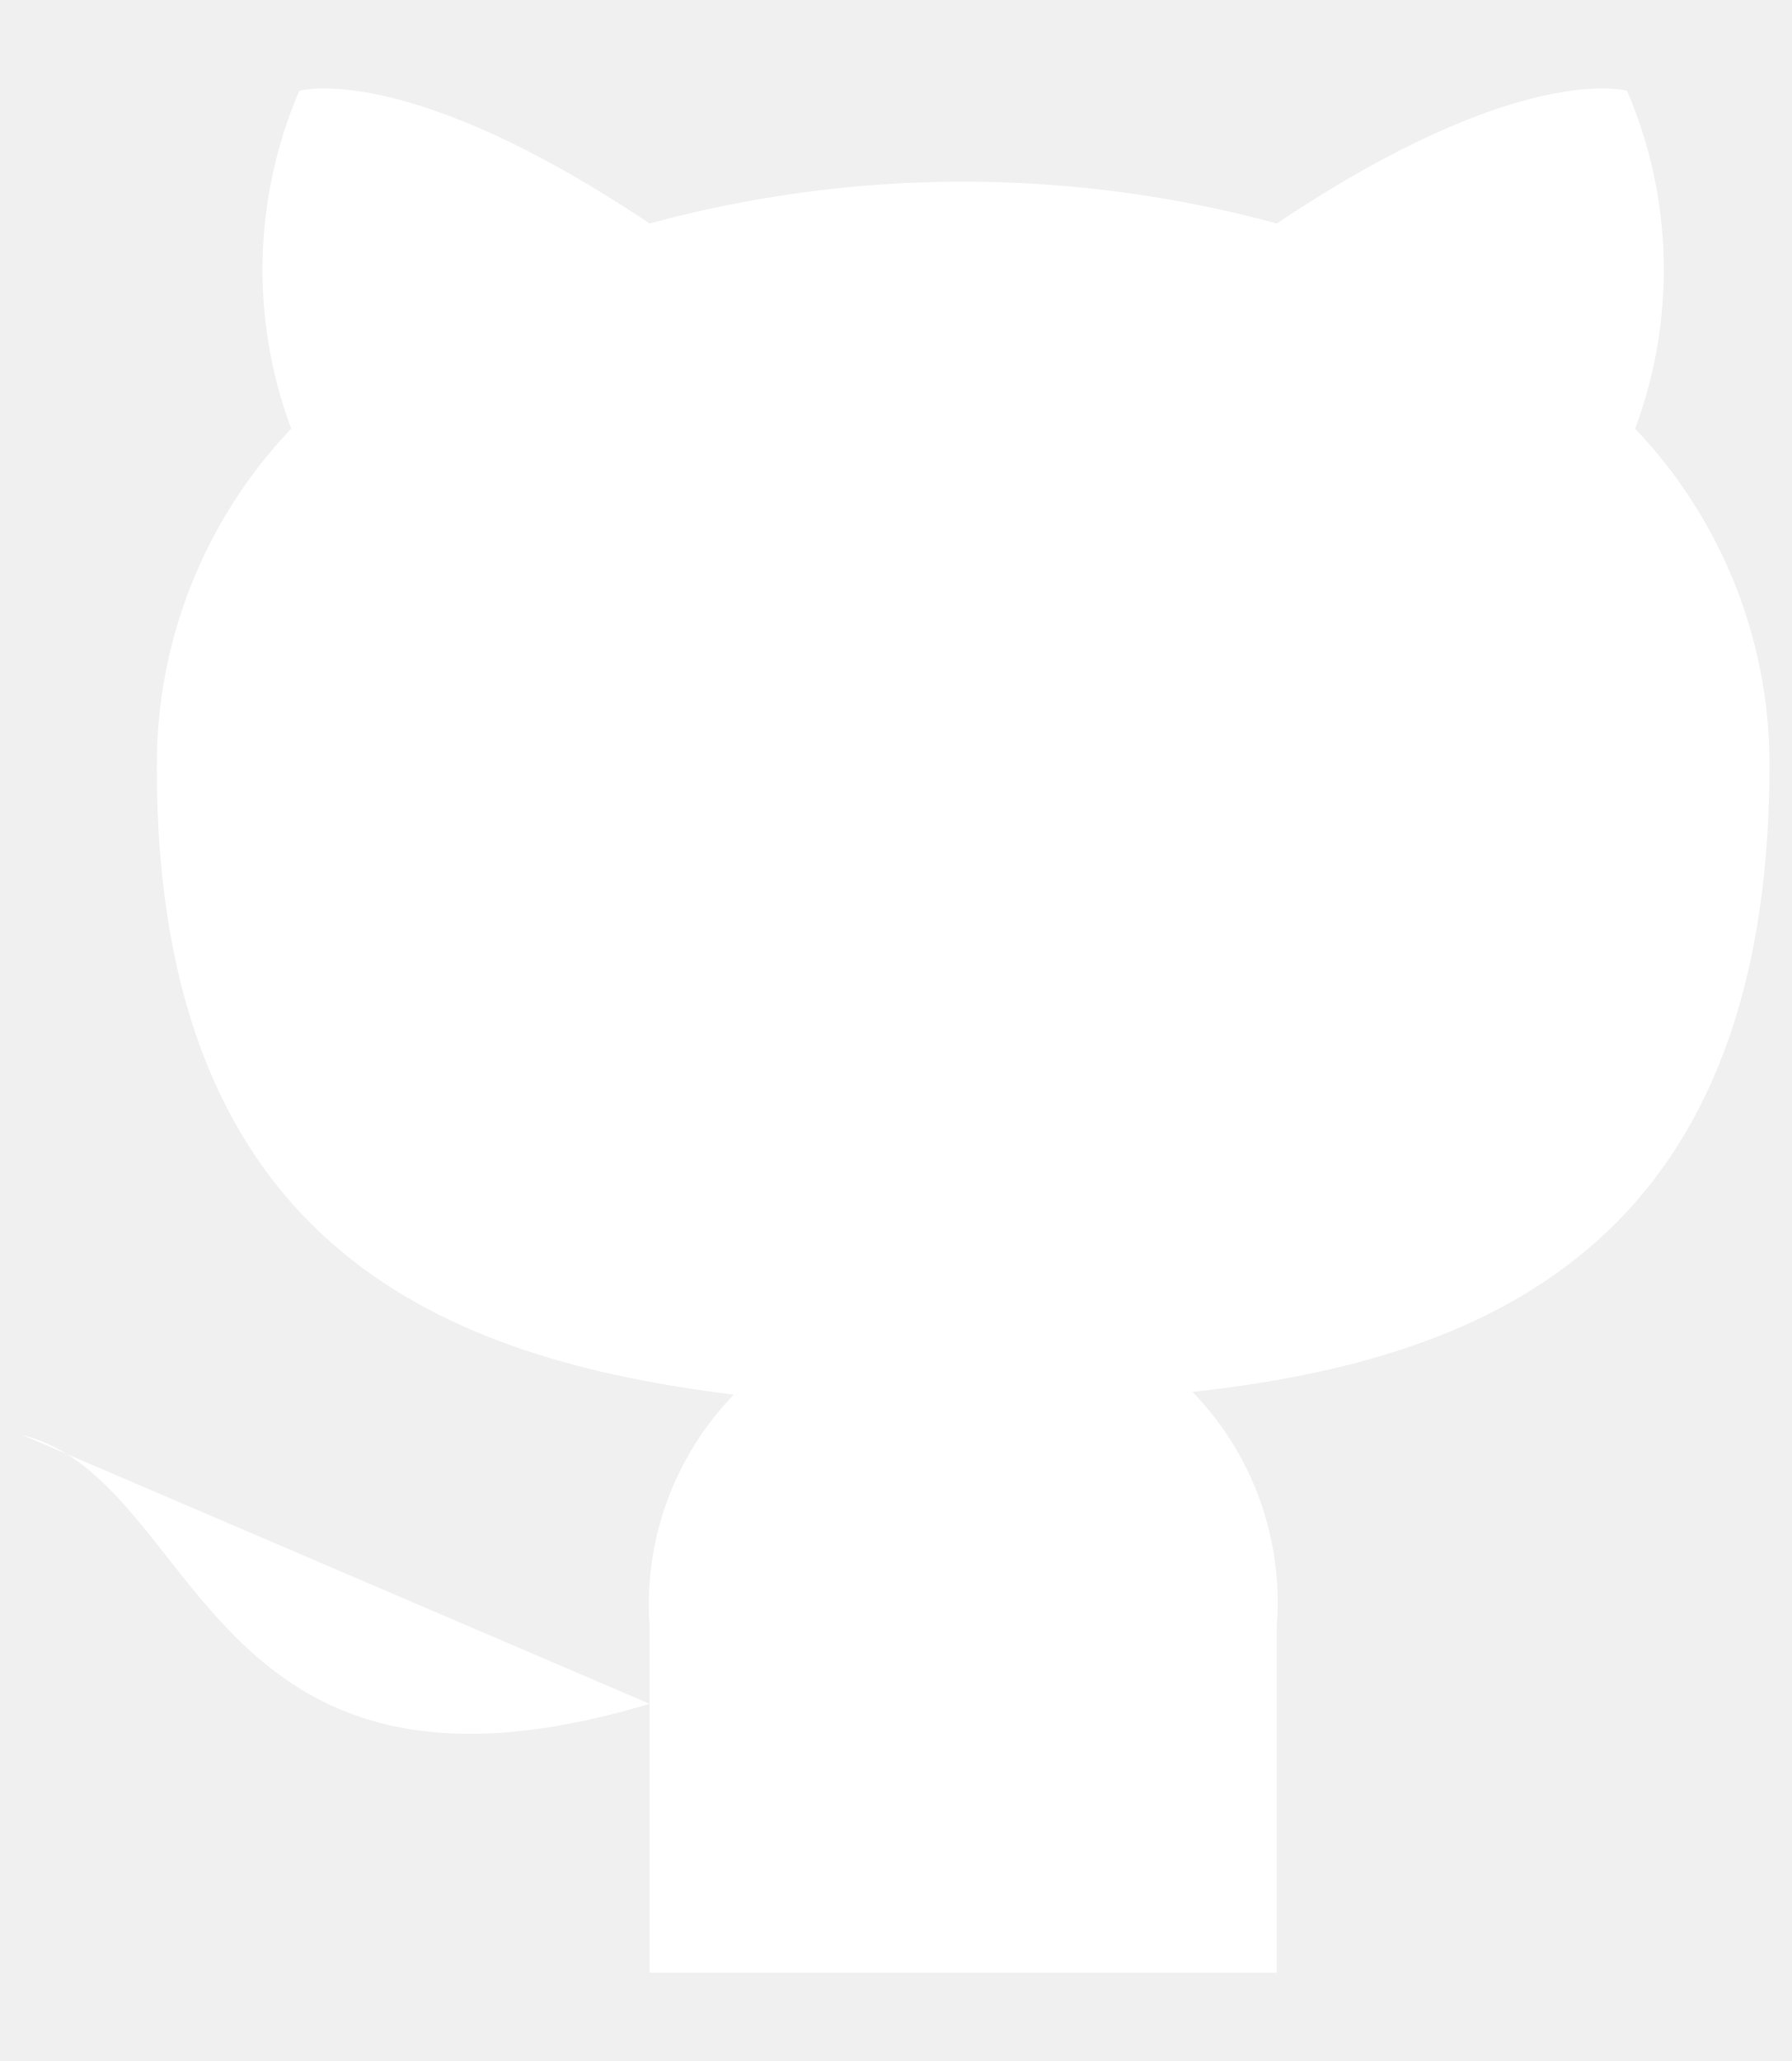
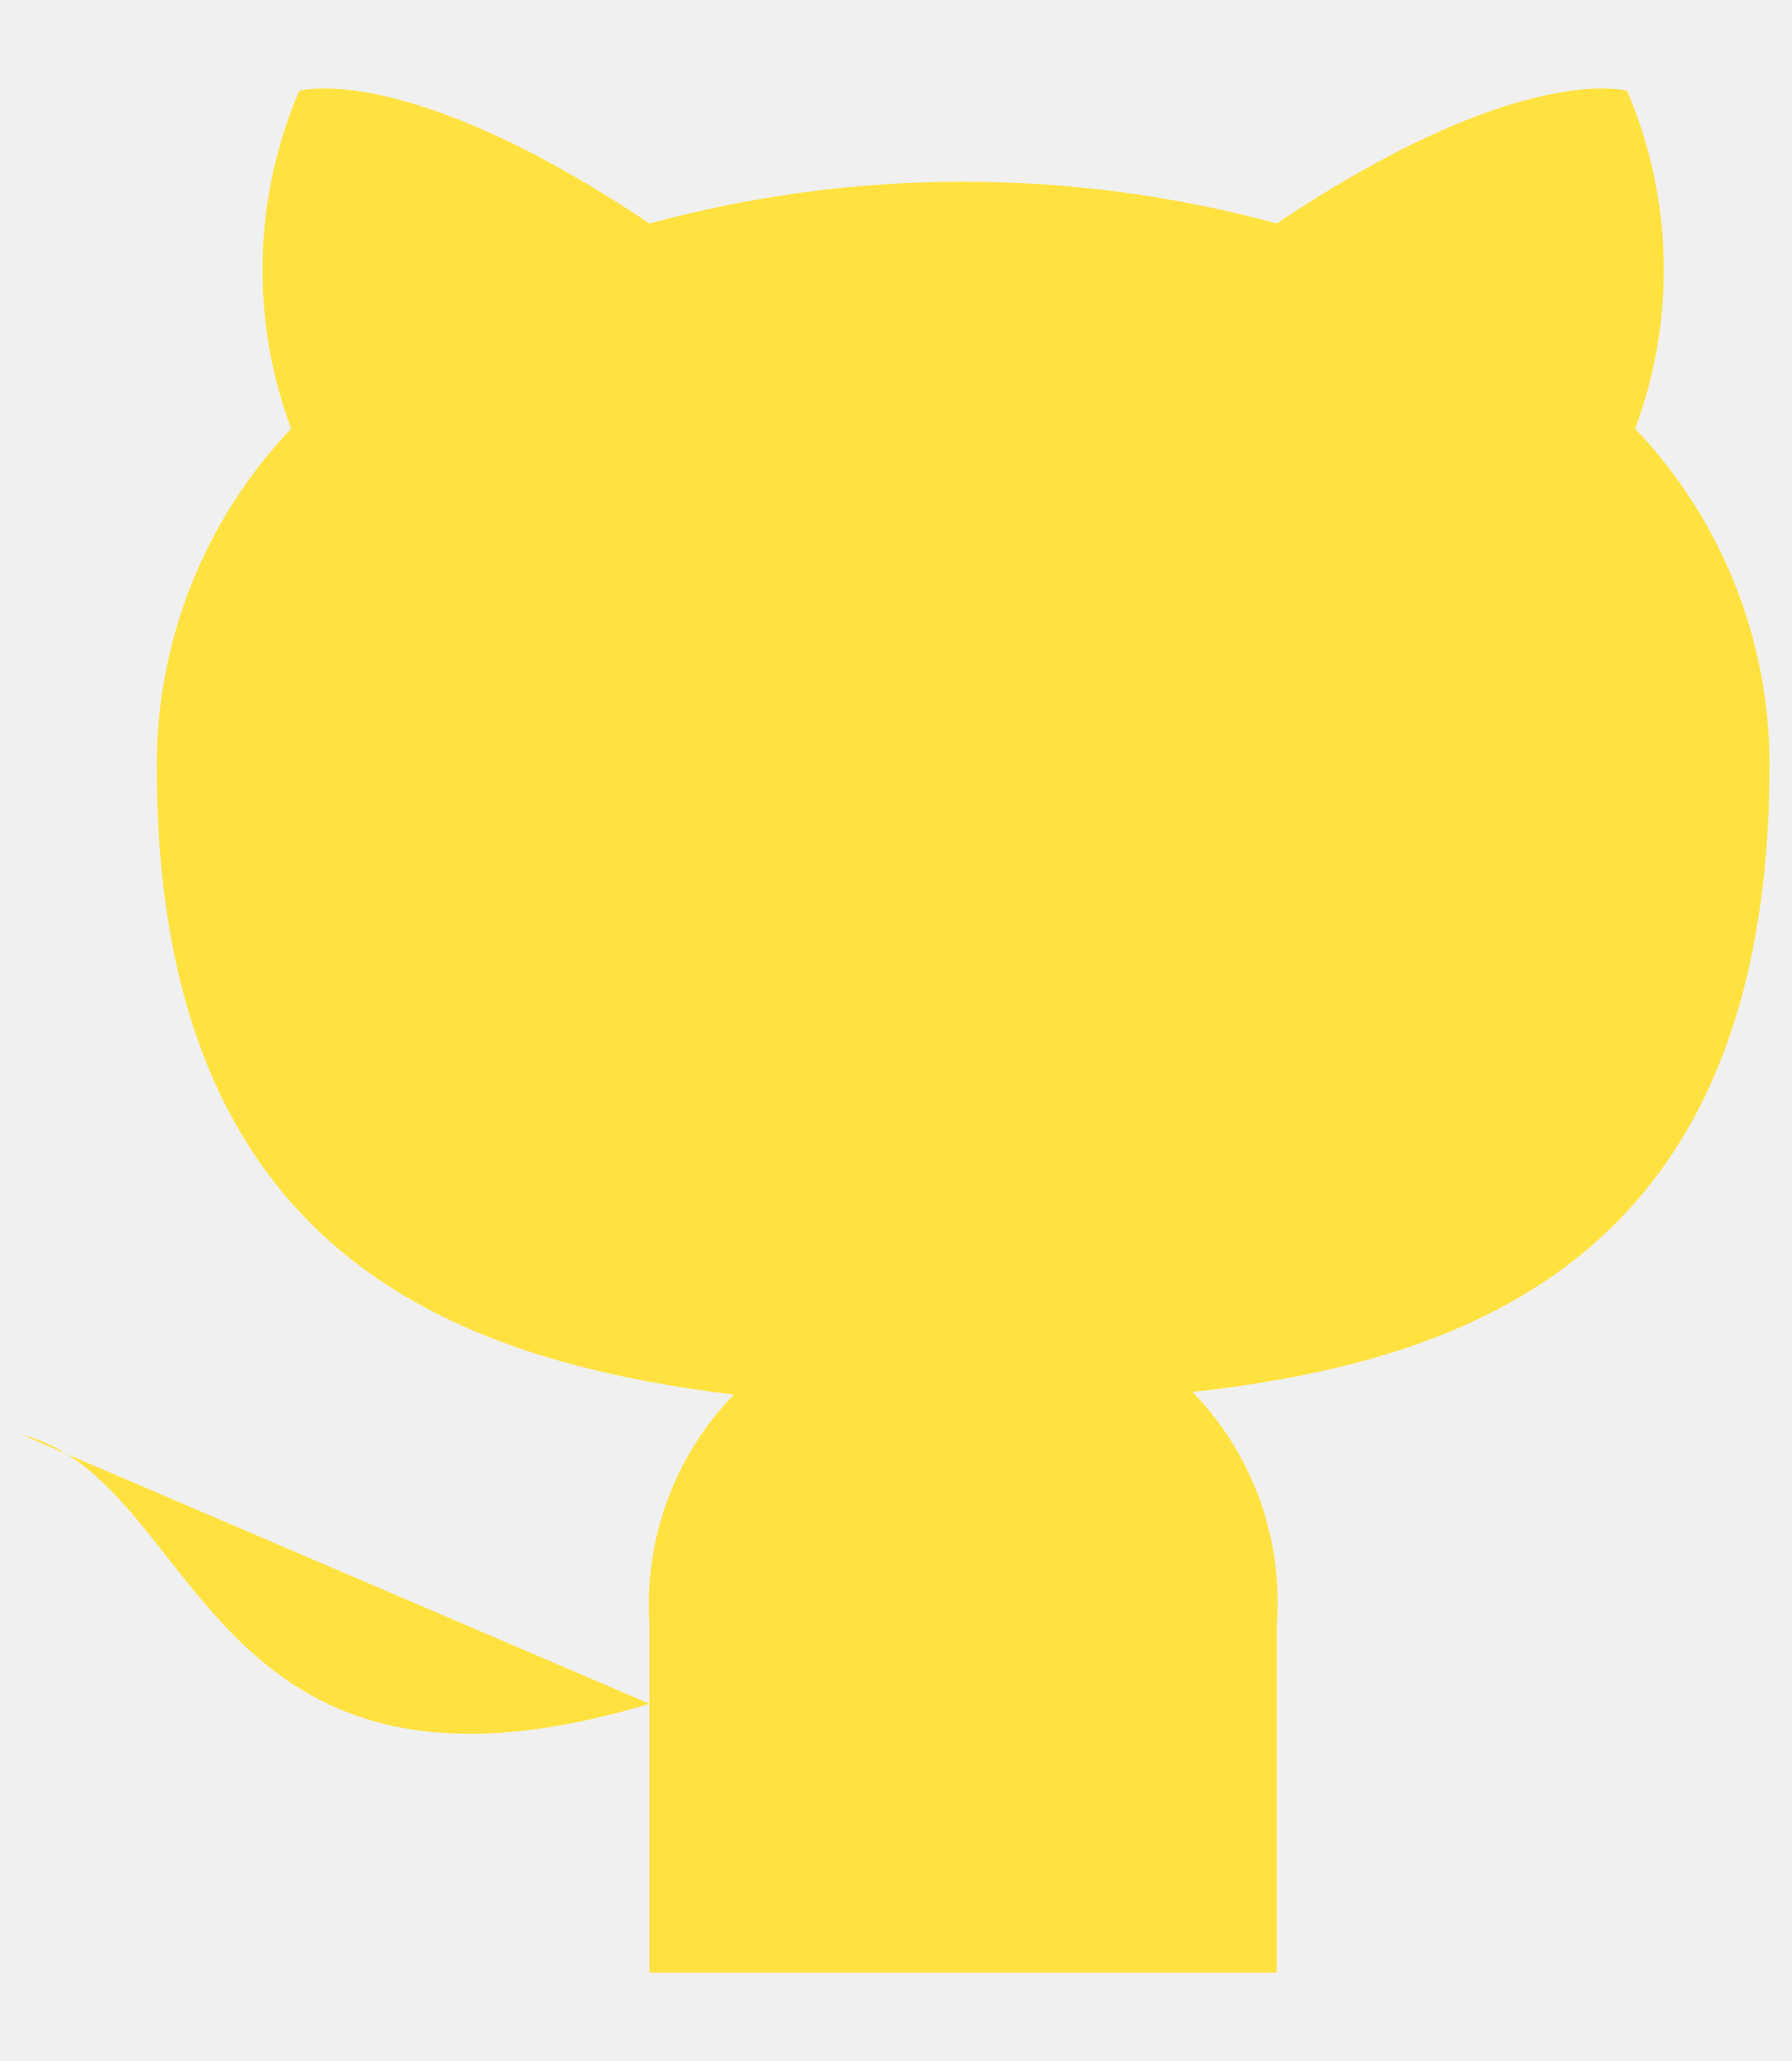
<svg xmlns="http://www.w3.org/2000/svg" width="20" height="23" viewBox="0 0 20 23" fill="none">
-   <path d="M7.25 19.014C2.25 20.514 2.25 16.514 0.25 16.014L7.25 19.014ZM14.25 22.014V18.144C14.287 17.667 14.223 17.187 14.061 16.737C13.899 16.287 13.643 15.877 13.31 15.534C16.45 15.184 19.75 13.994 19.75 8.534C19.75 7.137 19.213 5.795 18.25 4.784C18.706 3.562 18.674 2.212 18.16 1.014C18.16 1.014 16.98 0.664 14.25 2.494C11.958 1.872 9.542 1.872 7.25 2.494C4.52 0.664 3.34 1.014 3.34 1.014C2.826 2.212 2.794 3.562 3.25 4.784C2.28 5.802 1.743 7.157 1.75 8.564C1.75 13.984 5.05 15.174 8.19 15.564C7.861 15.904 7.607 16.309 7.445 16.753C7.283 17.198 7.217 17.672 7.25 18.144V22.014" fill="white" />
+   <path d="M7.25 19.014C2.25 20.514 2.25 16.514 0.25 16.014L7.25 19.014ZM14.25 22.014V18.144C14.287 17.667 14.223 17.187 14.061 16.737C13.899 16.287 13.643 15.877 13.31 15.534C16.45 15.184 19.75 13.994 19.75 8.534C19.75 7.137 19.213 5.795 18.25 4.784C18.706 3.562 18.674 2.212 18.16 1.014C18.16 1.014 16.98 0.664 14.25 2.494C11.958 1.872 9.542 1.872 7.25 2.494C4.52 0.664 3.34 1.014 3.34 1.014C2.826 2.212 2.794 3.562 3.25 4.784C2.28 5.802 1.743 7.157 1.75 8.564C1.75 13.984 5.05 15.174 8.19 15.564C7.861 15.904 7.607 16.309 7.445 16.753C7.283 17.198 7.217 17.672 7.25 18.144V22.014" fill="#ffe240" />
</svg>
